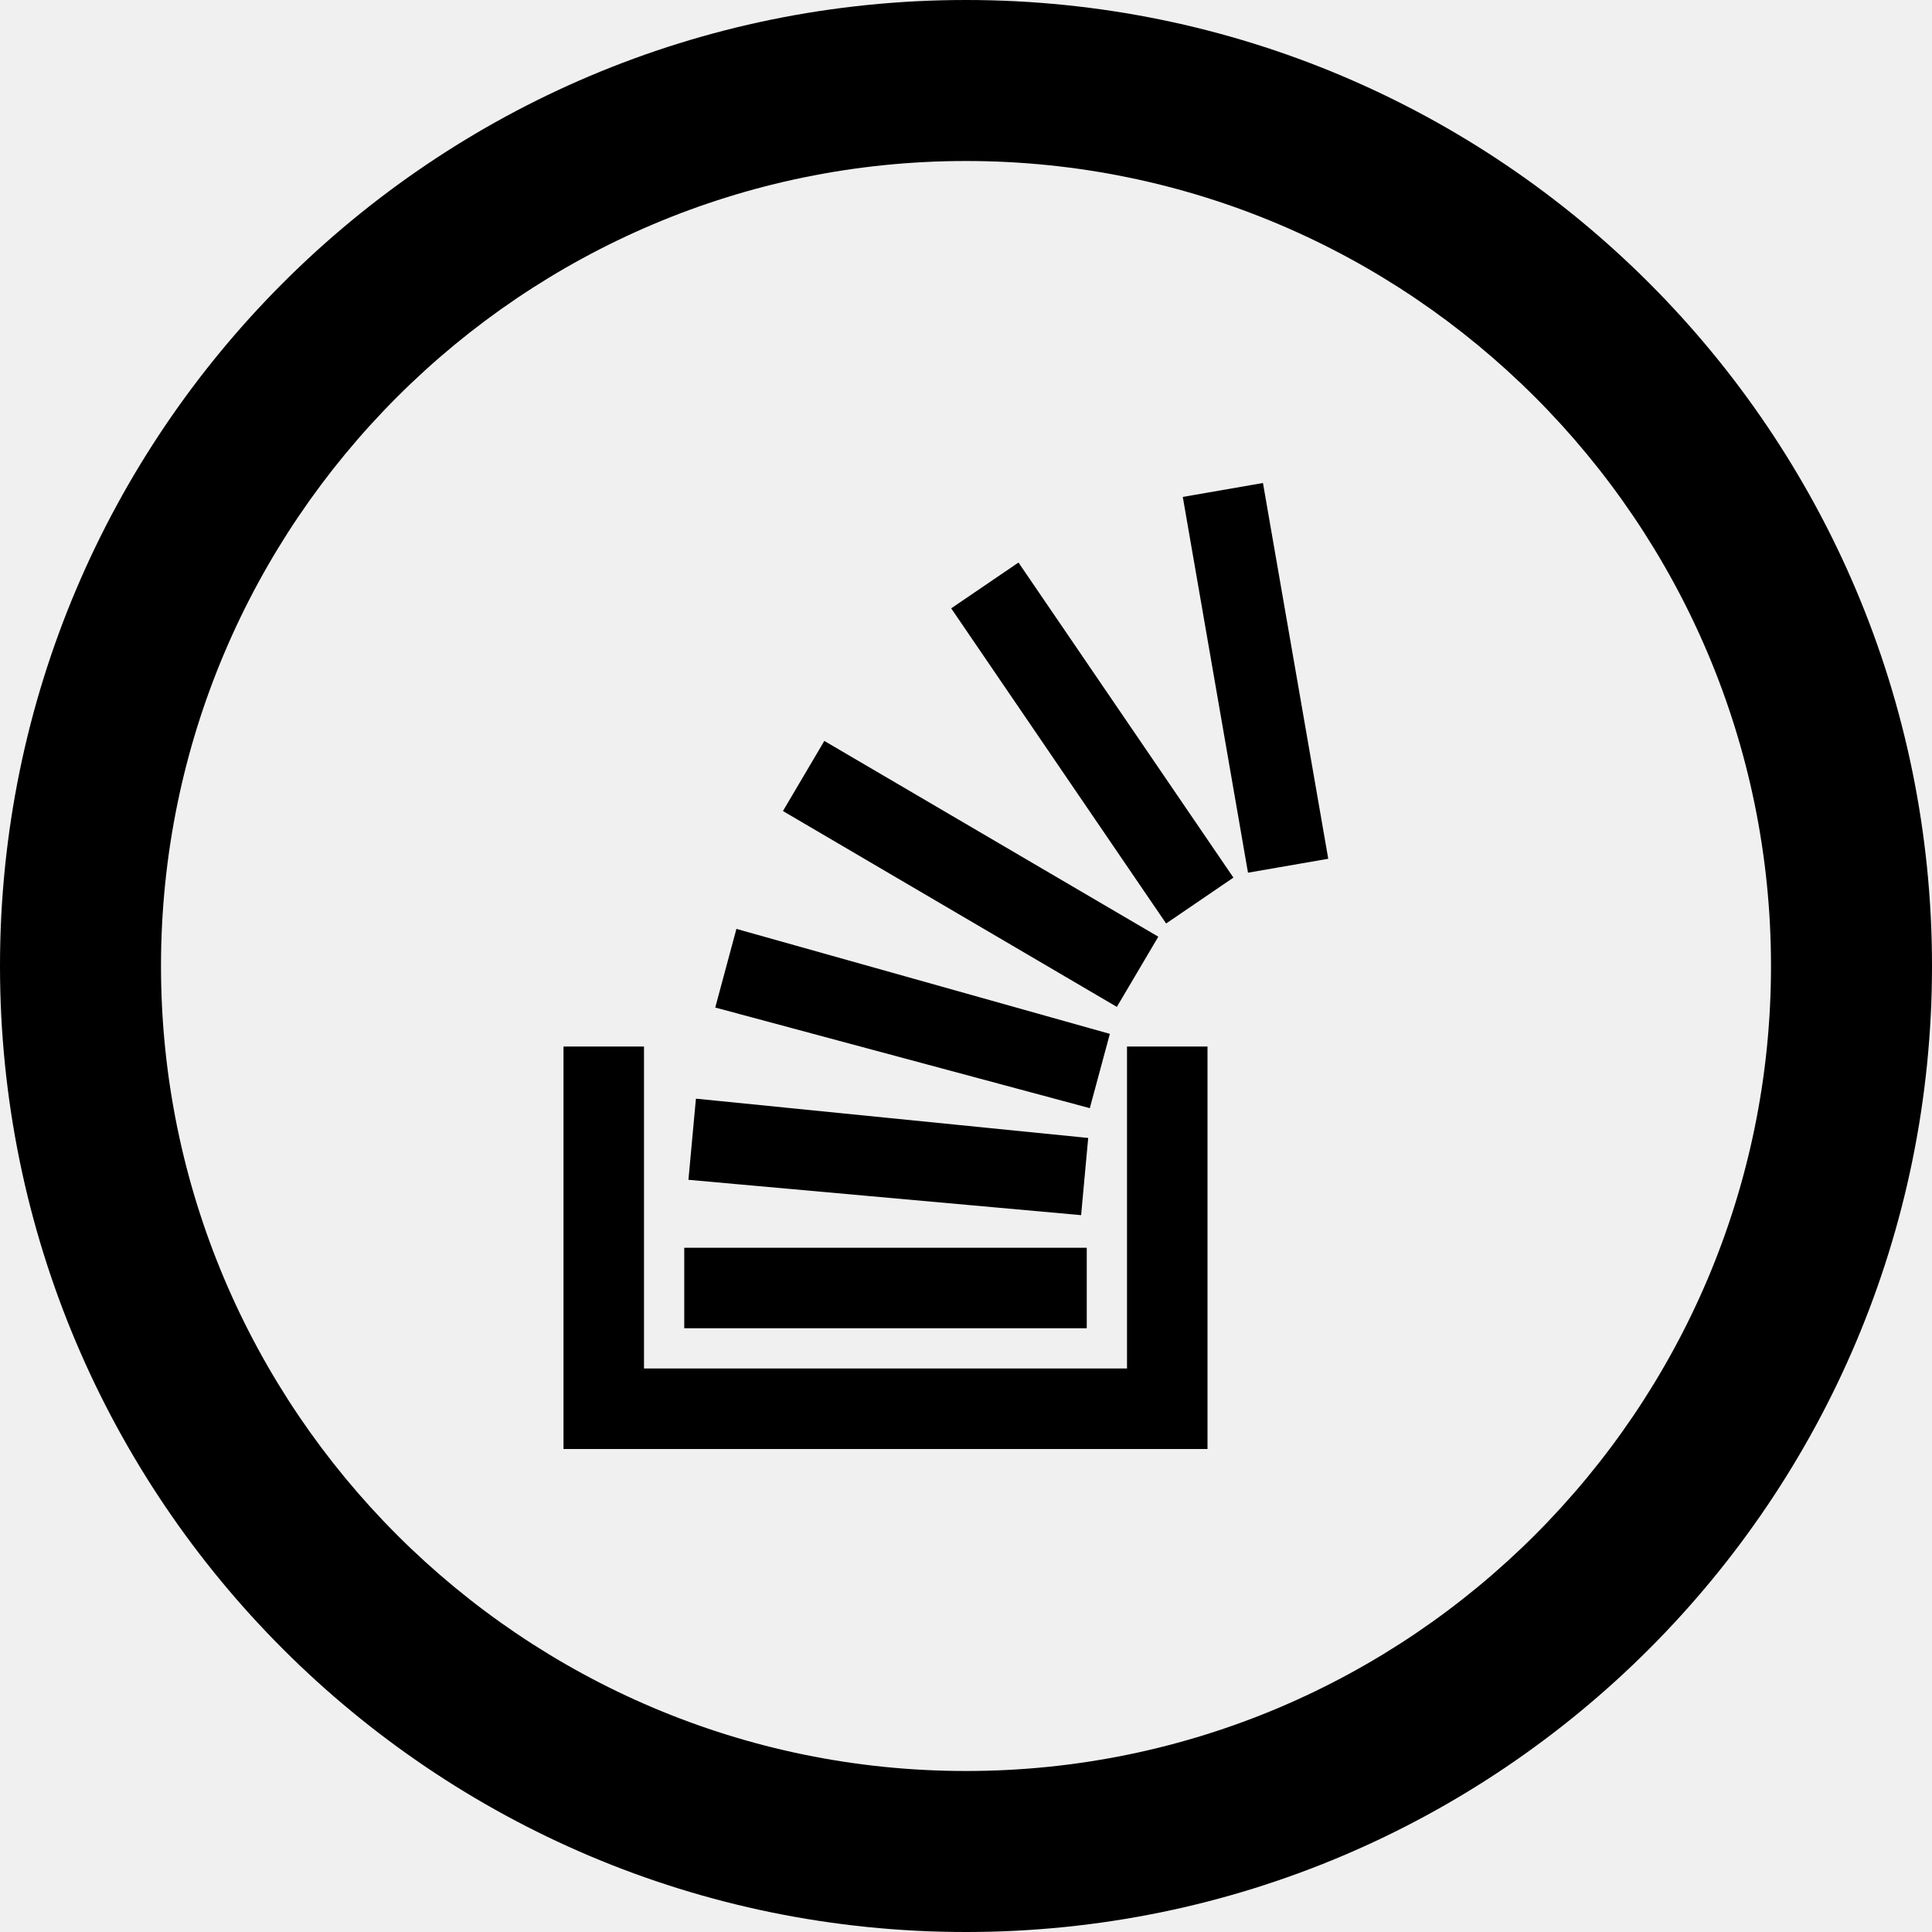
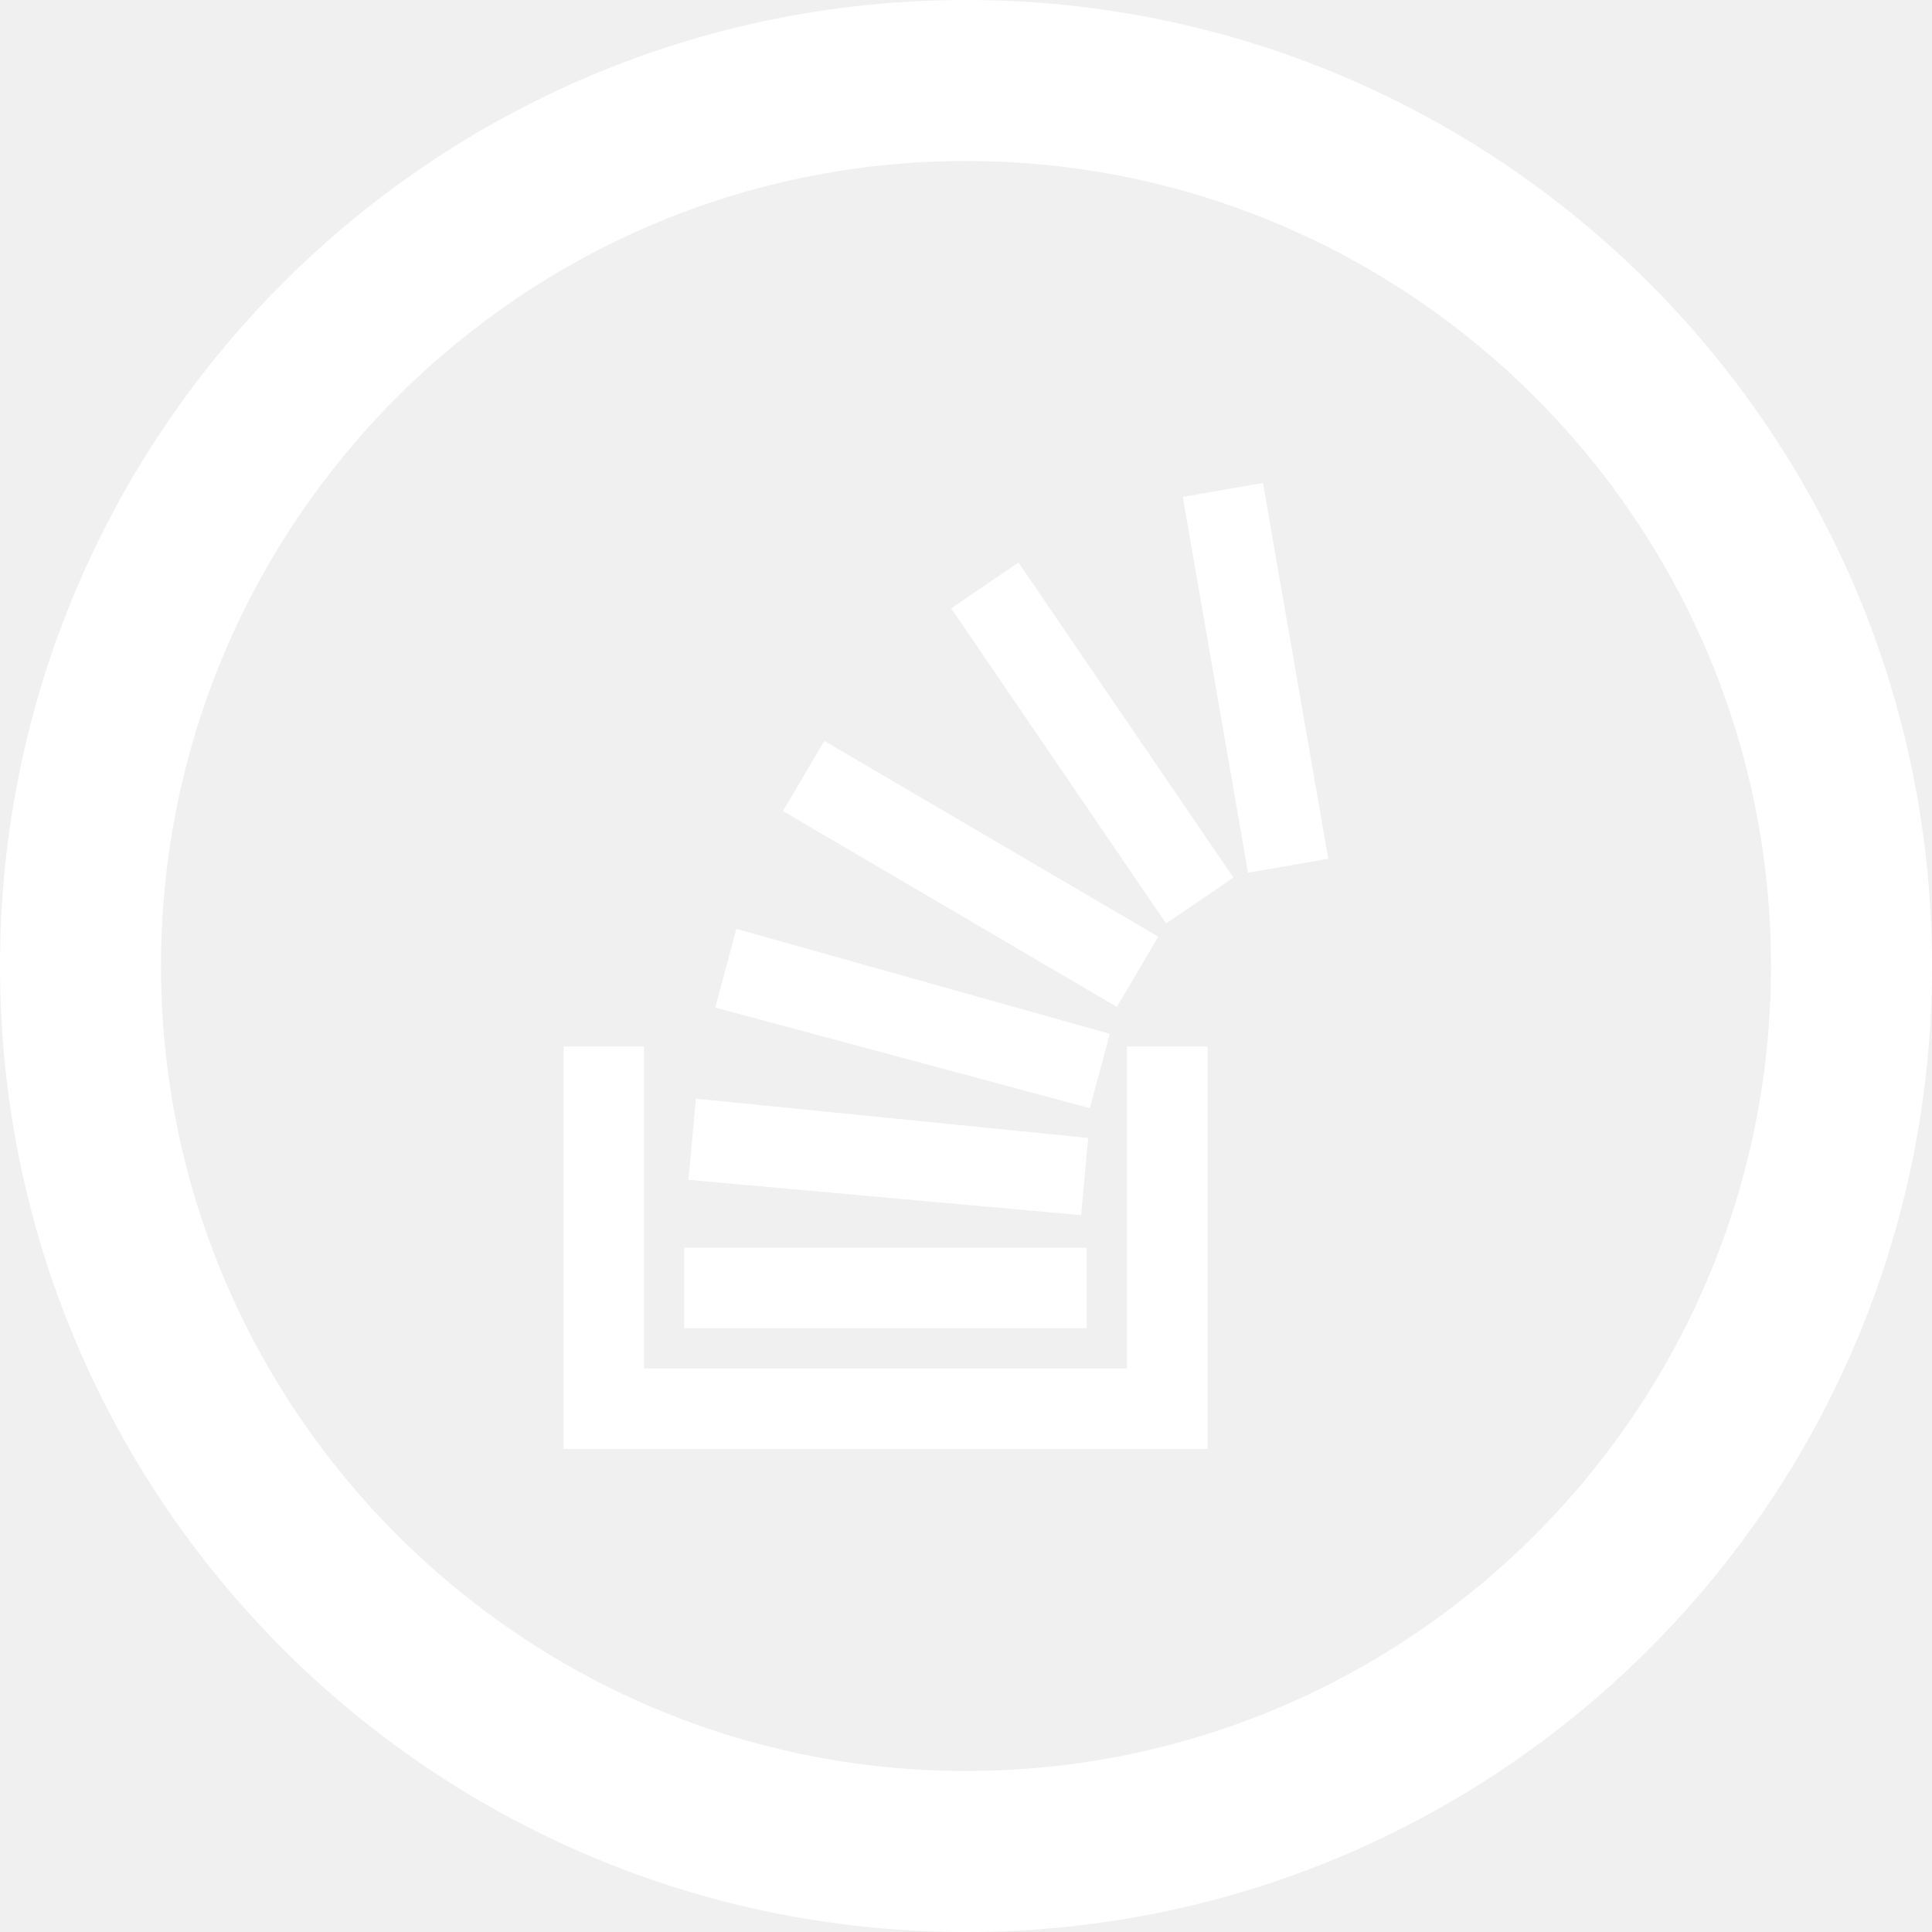
<svg xmlns="http://www.w3.org/2000/svg" width="24" height="24" viewBox="0 0 24 24">
-   <path d="M12 2c5.514 0 10 4.486 10 10s-4.486 10-10 10-10-4.486-10-10 4.486-10 10-10zm0-2c-6.627 0-12 5.373-12 12s5.373 12 12 12 12-5.373 12-12-5.373-12-12-12zm1.5 16.5h-5v-1h5v1zm3-5.832l-.811-4.668-.996.173.81 4.668.997-.173zm-2.982 3.468l-4.873-.488-.093 1.008 4.878.439.088-.959zm.269-1.293l-4.639-1.304-.263.977 4.653 1.25.249-.923zm.602-1.207l-4.149-2.432-.514.871 4.148 2.433.515-.872zm.933-.734l-2.67-3.914-.836.569 2.67 3.915.836-.57zm-1.322 2.098v4h-6v-4h-1v5h8v-5h-1z" />
+   <path style="fill:white" d="M12 2c5.514 0 10 4.486 10 10s-4.486 10-10 10-10-4.486-10-10 4.486-10 10-10zm0-2c-6.627 0-12 5.373-12 12s5.373 12 12 12 12-5.373 12-12-5.373-12-12-12zm1.5 16.5h-5v-1h5v1zm3-5.832l-.811-4.668-.996.173.81 4.668.997-.173zm-2.982 3.468l-4.873-.488-.093 1.008 4.878.439.088-.959zm.269-1.293l-4.639-1.304-.263.977 4.653 1.25.249-.923zm.602-1.207l-4.149-2.432-.514.871 4.148 2.433.515-.872zm.933-.734l-2.67-3.914-.836.569 2.67 3.915.836-.57zm-1.322 2.098v4h-6v-4h-1v5h8v-5h-1z" />
</svg>
